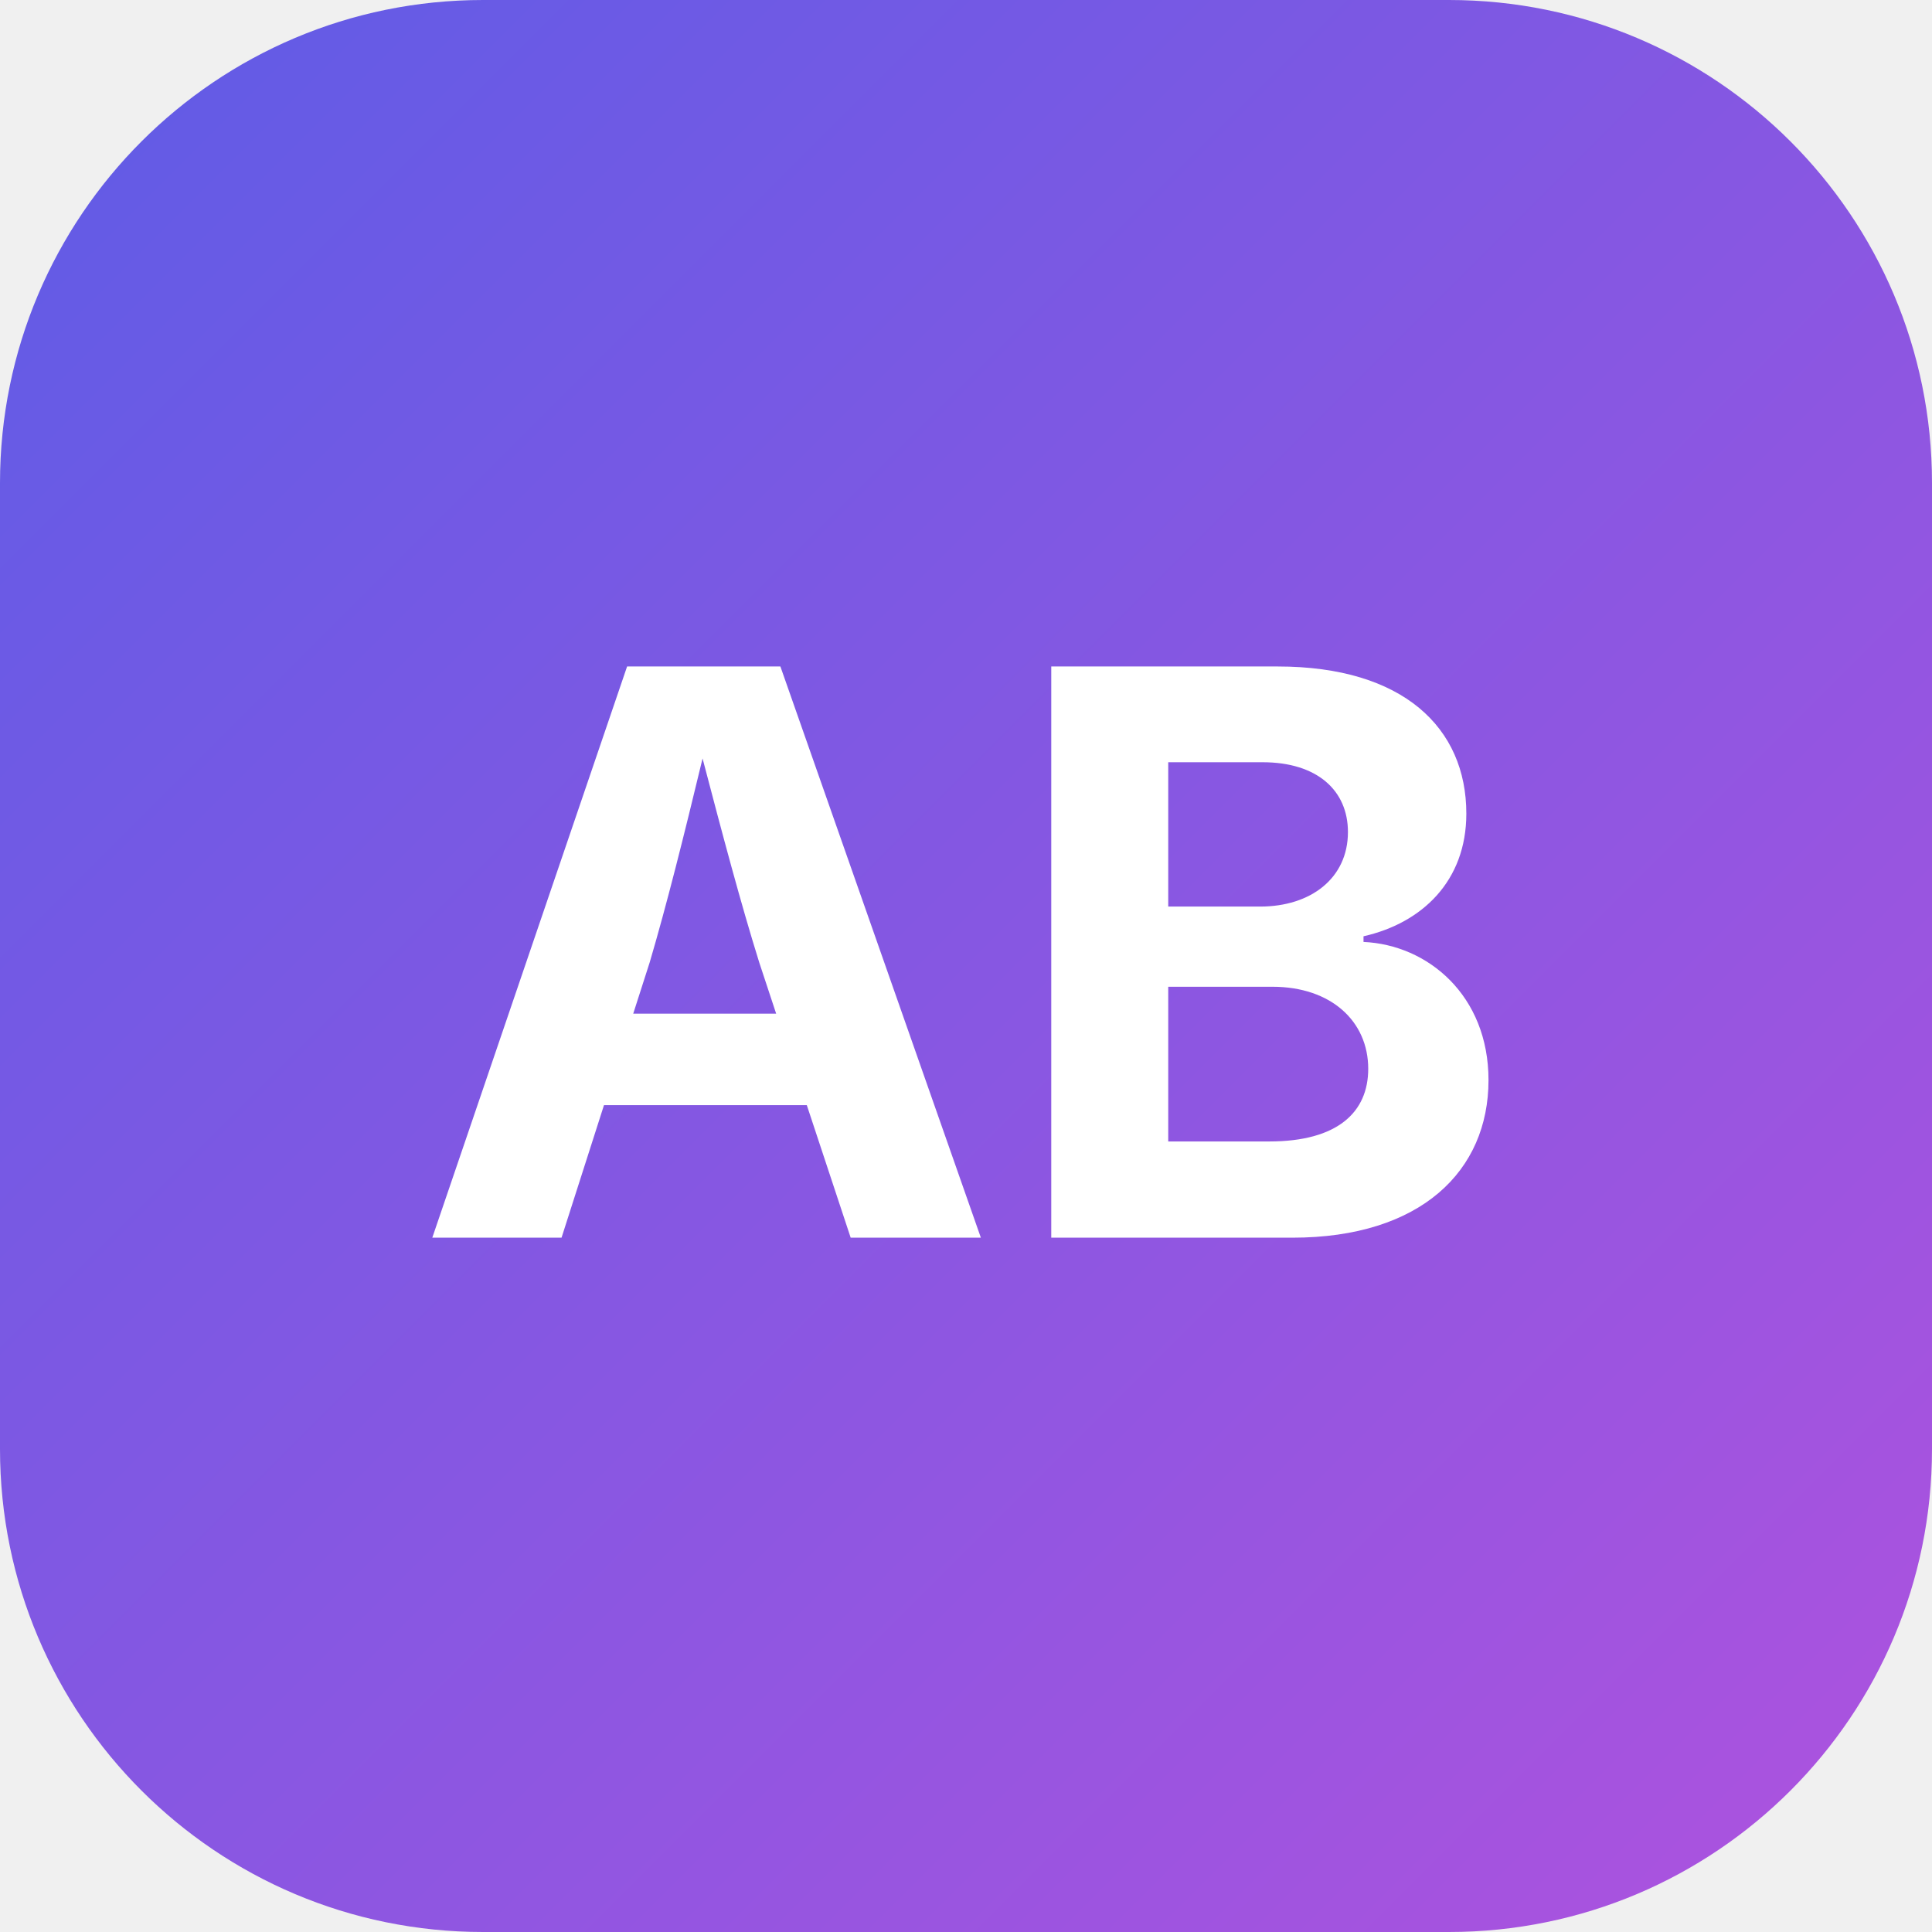
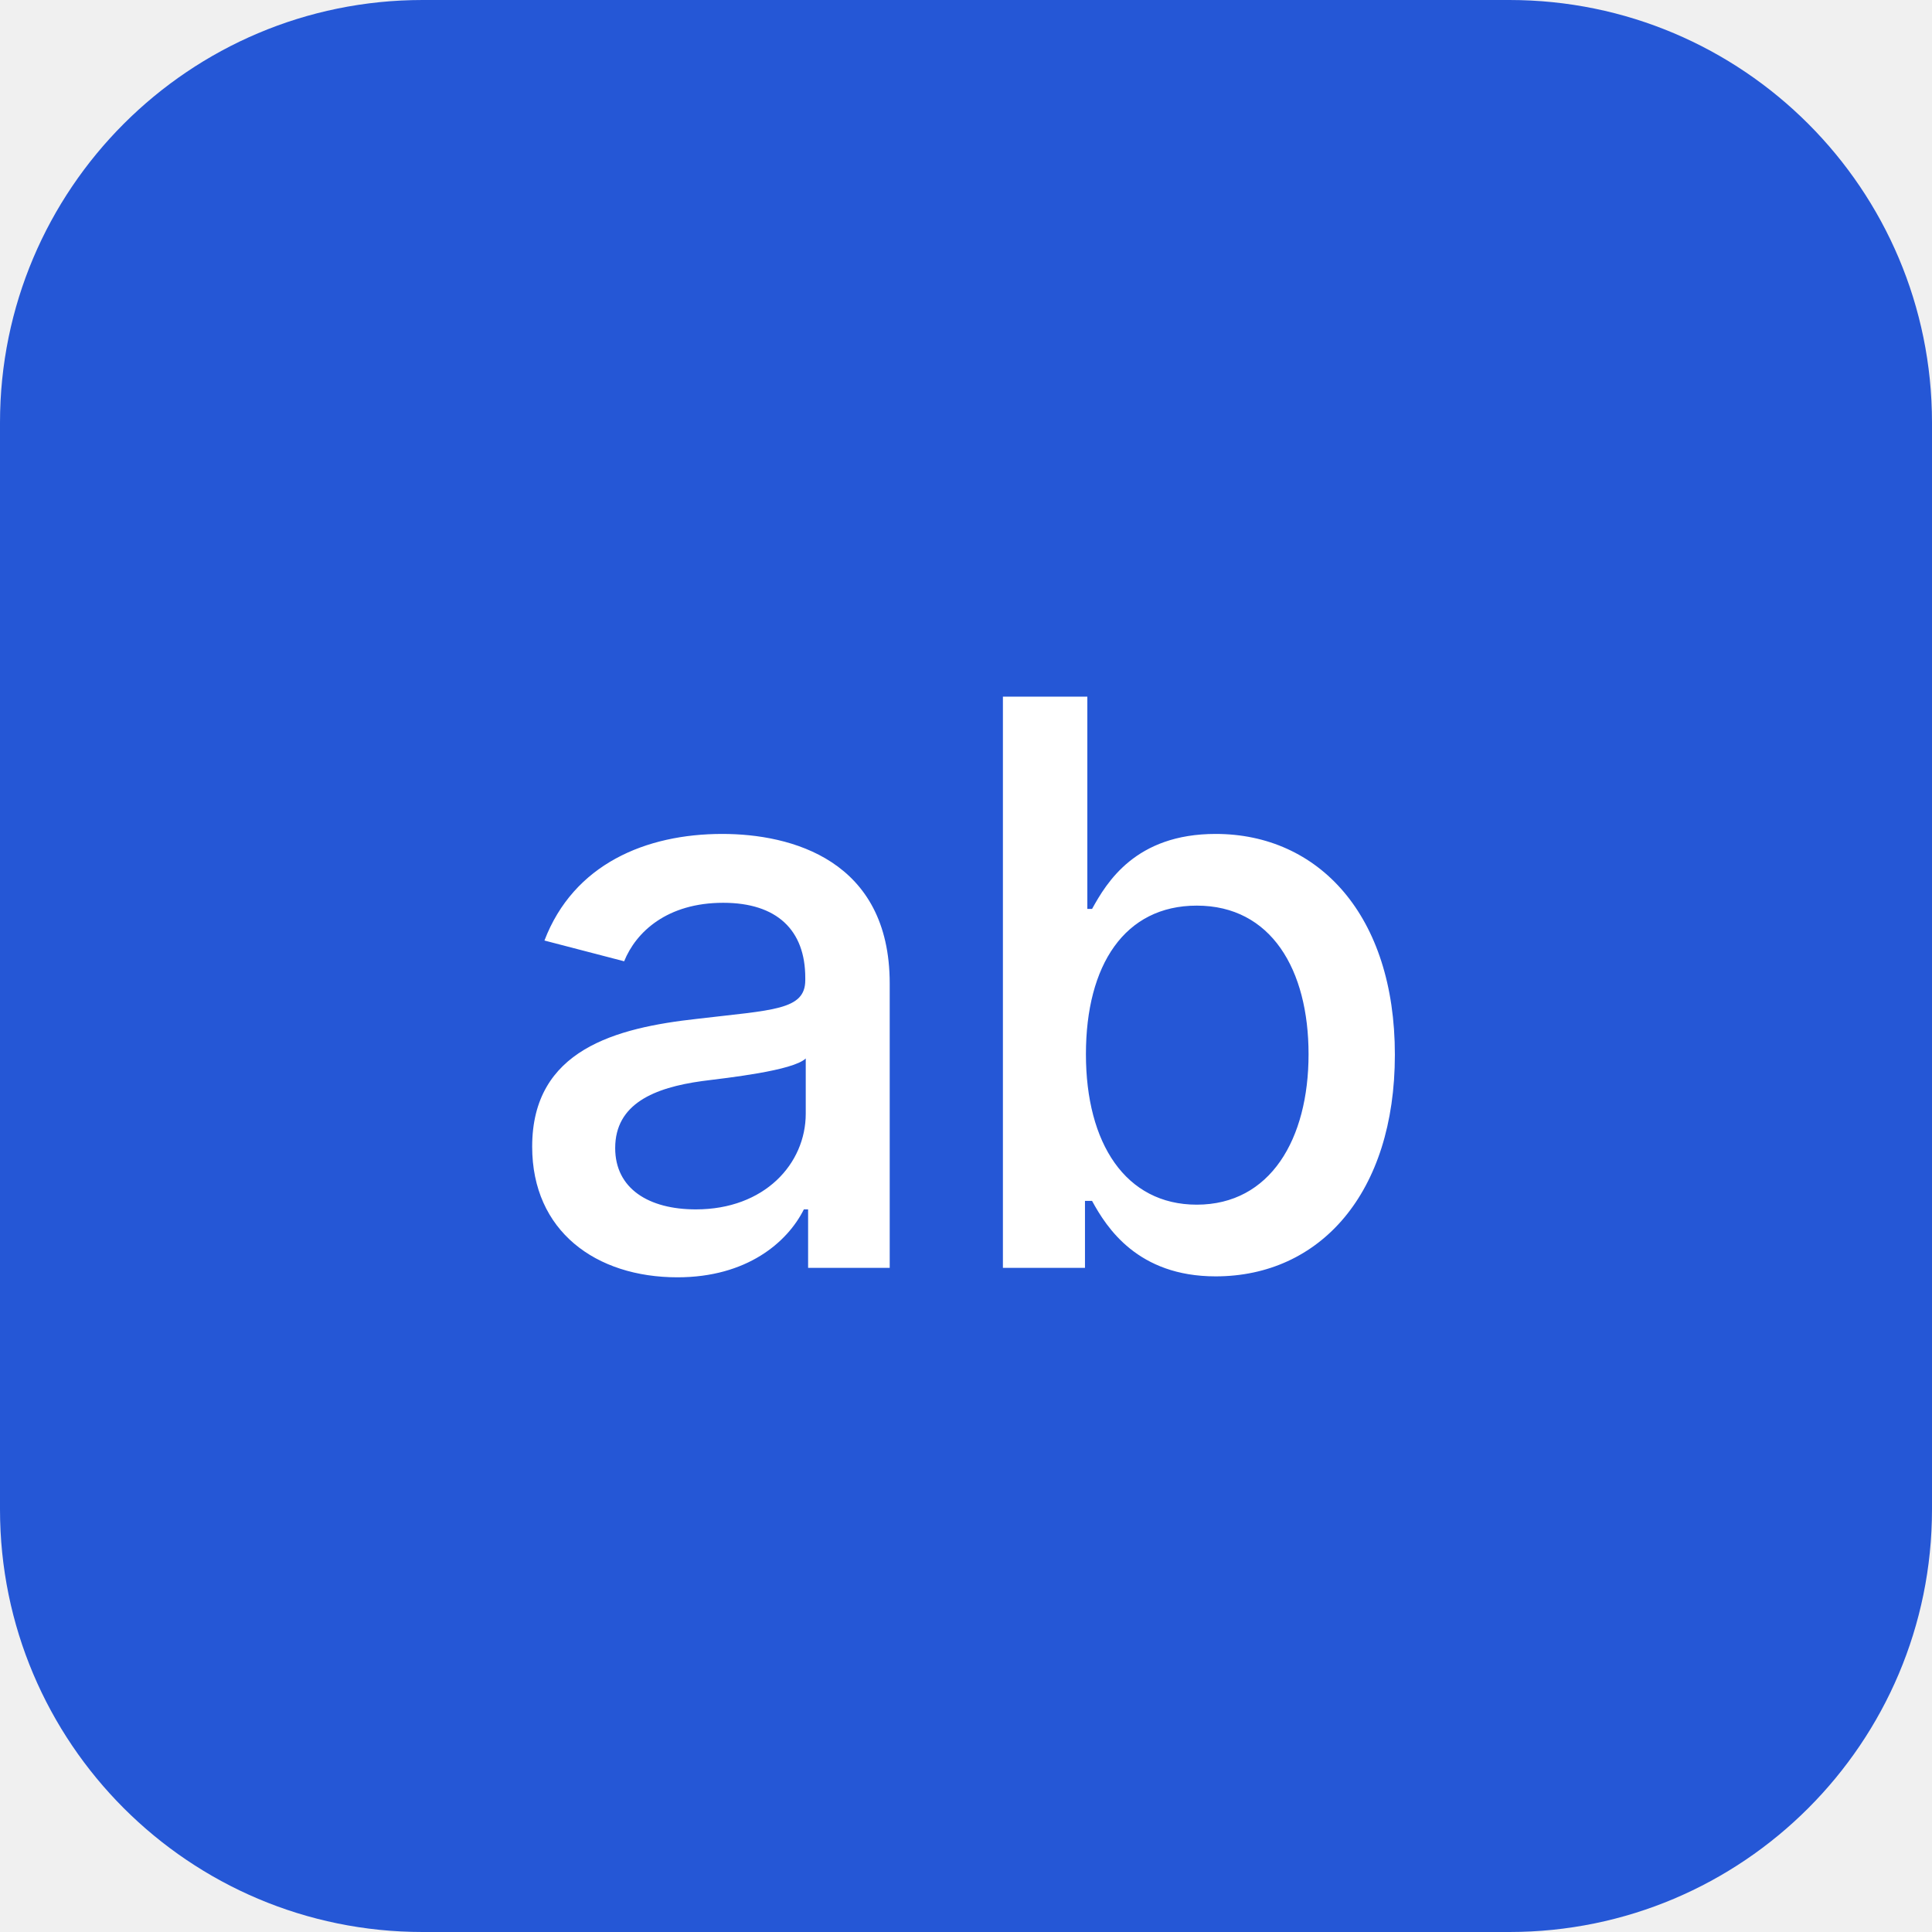
<svg xmlns="http://www.w3.org/2000/svg" viewBox="0 0 64 64">
-   <defs>
-     <linearGradient id="g" x1="0" y1="0" x2="1" y2="1">
-       <stop offset="0" stop-color="#5e5ce6" />
-       <stop offset="1" stop-color="#af52de" />
-     </linearGradient>
-   </defs>
-   <rect width="64" height="64" rx="16" fill="url(#g)" />
-   <text x="32" y="41" text-anchor="middle" font-family="-apple-system,Segoe UI,sans-serif" font-size="26" font-weight="700" fill="#fff">AB</text>
+   <rect width="64" height="64" rx="14" fill="#2557d6" />
+   <text x="32" y="42" text-anchor="middle" font-family="Geist,-apple-system,Segoe UI,sans-serif" font-size="26" font-weight="500" fill="#fff">ab</text>
</svg>
